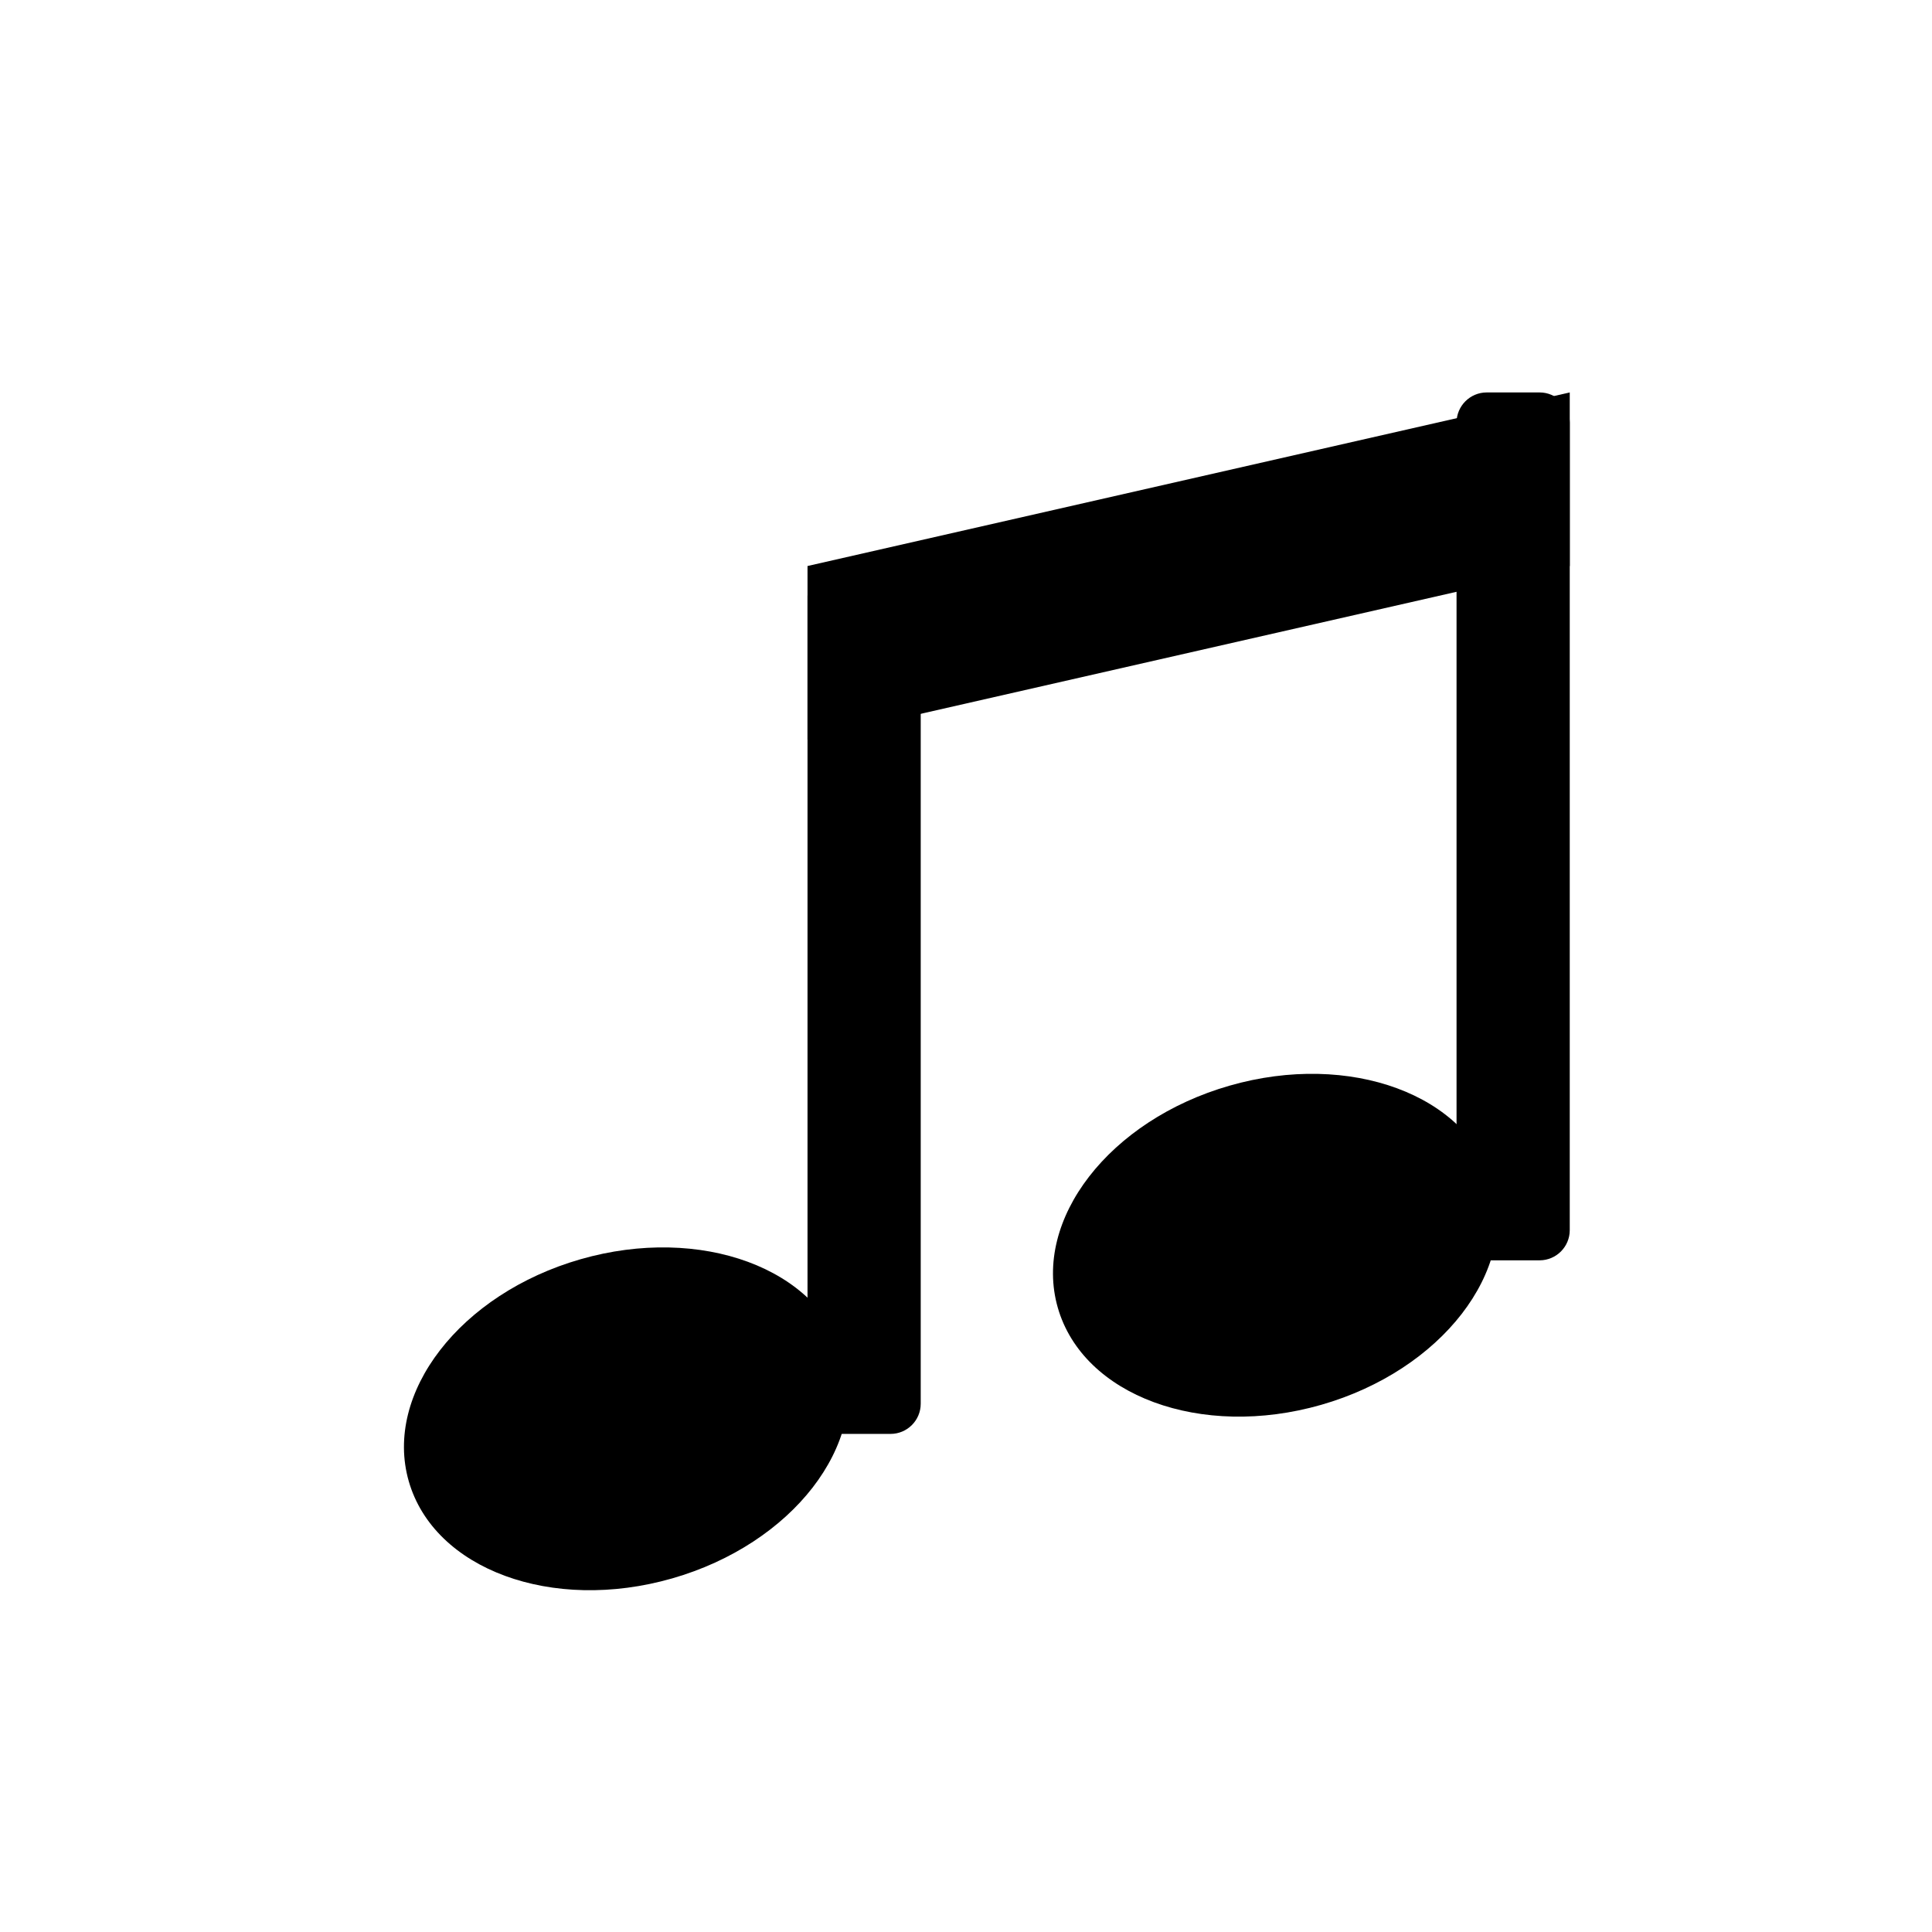
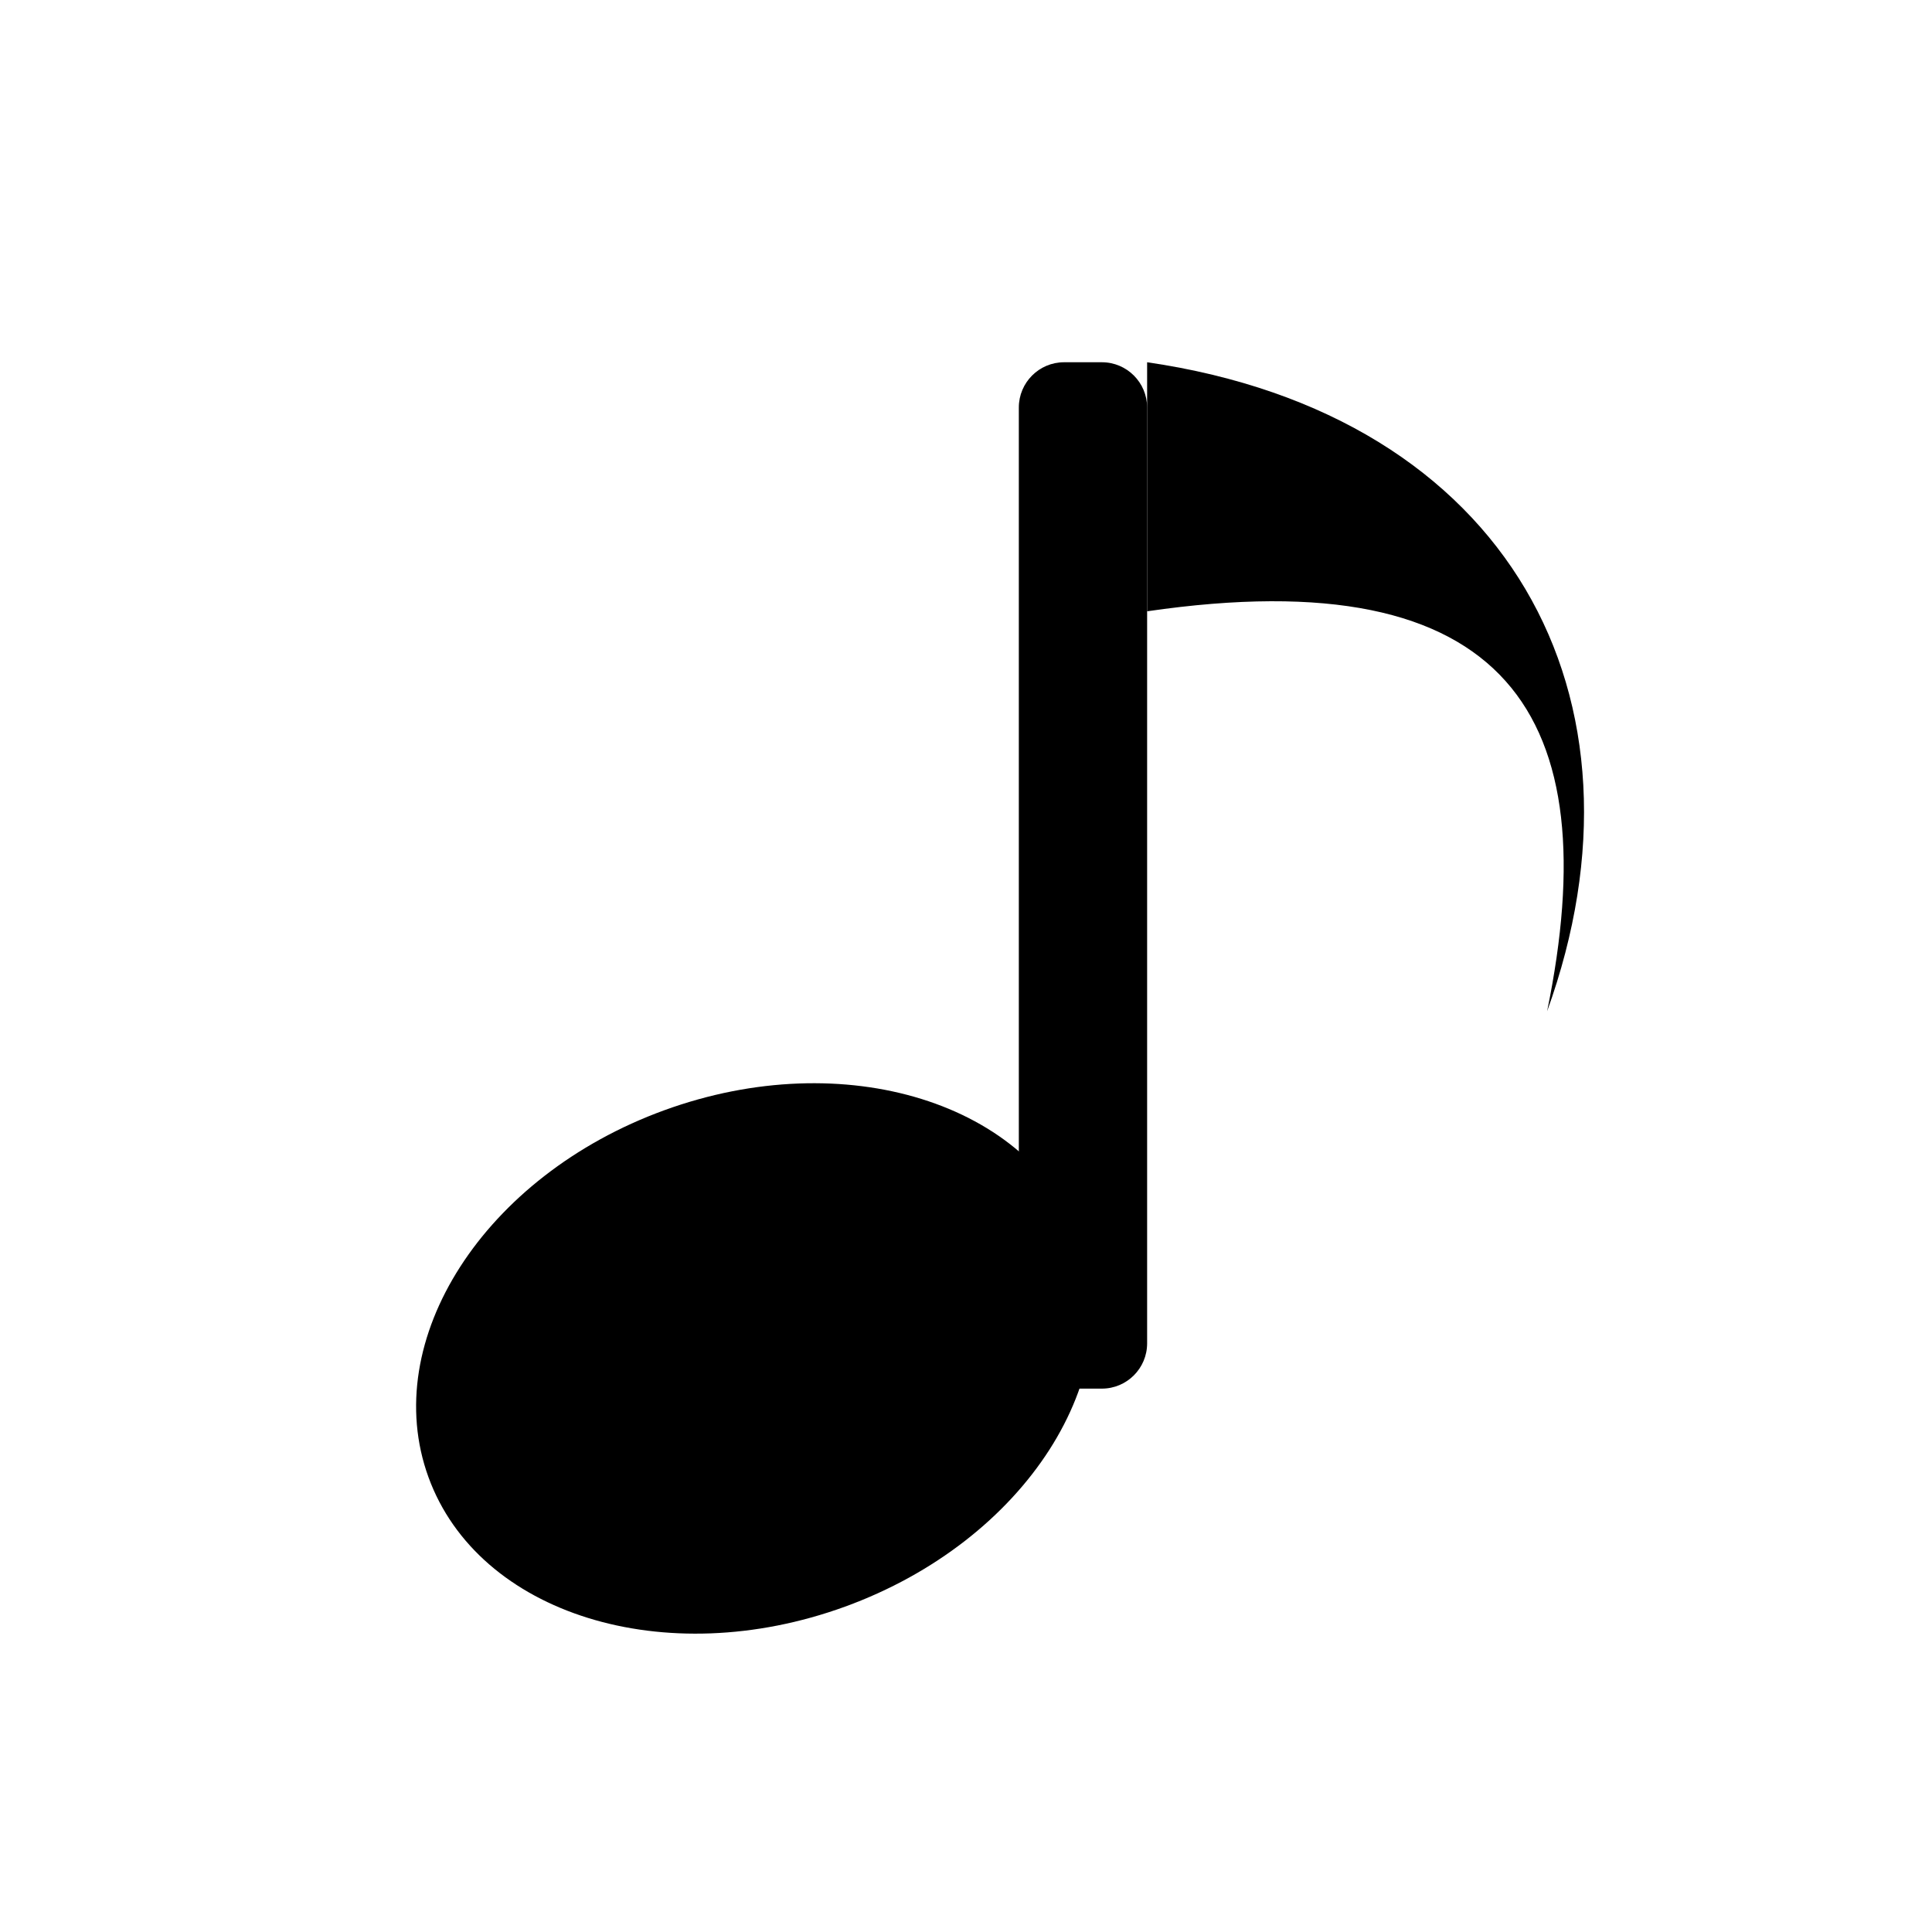
<svg xmlns="http://www.w3.org/2000/svg" width="512" height="512" viewBox="0 0 512 512">
  <g fill="#000000">
-     <rect x="214" y="150" width="30" height="230" rx="8" />
-     <rect x="386" y="104" width="30" height="230" rx="8" />
-     <path d="M214 150 L416 104 L416 150 L214 196 Z" />
-     <ellipse cx="166" cy="376" rx="60" ry="44" transform="rotate(-16 166 376)" />
-     <ellipse cx="338" cy="330" rx="60" ry="44" transform="rotate(-16 338 330)" />
+     <rect x="270" y="96" width="34" height="272" rx="12" />
+     <path d="M304 96 C 400 110 440 185 410 268 C 426 190 400 148 304 162 Z" />
+     <ellipse cx="200" cy="360" rx="92" ry="70" transform="rotate(-20 200 360)" />
  </g>
</svg>
